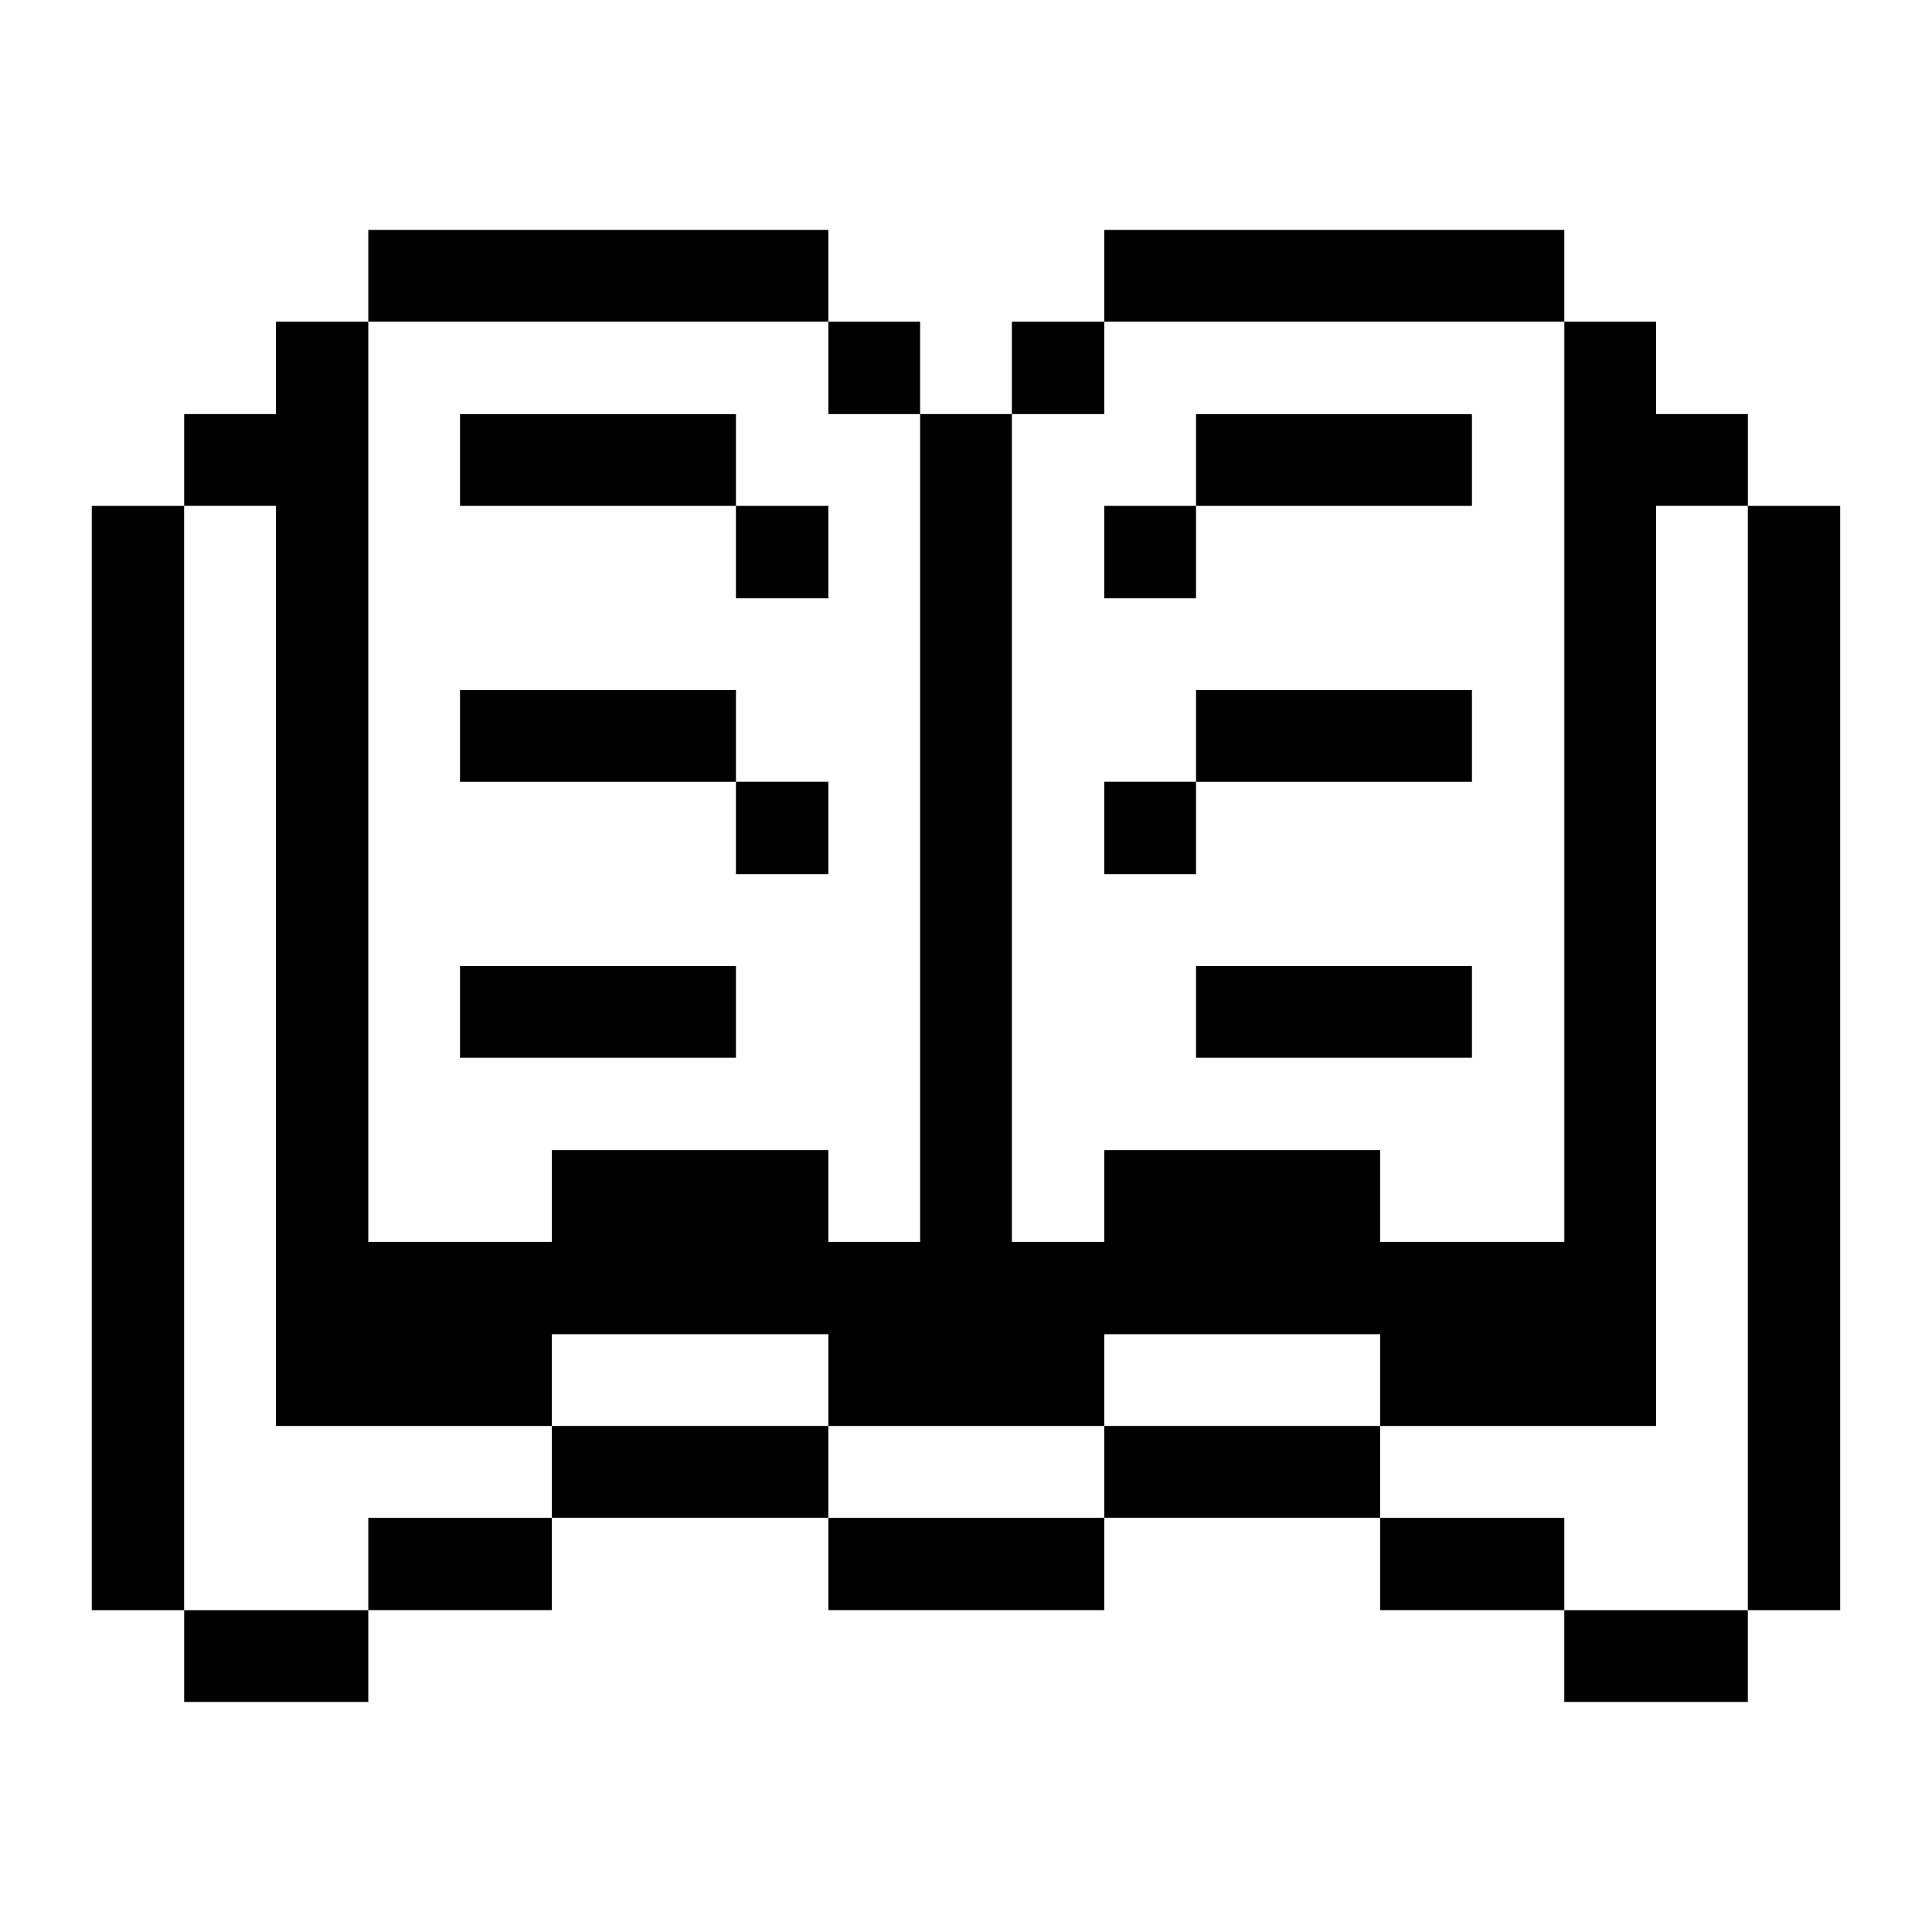
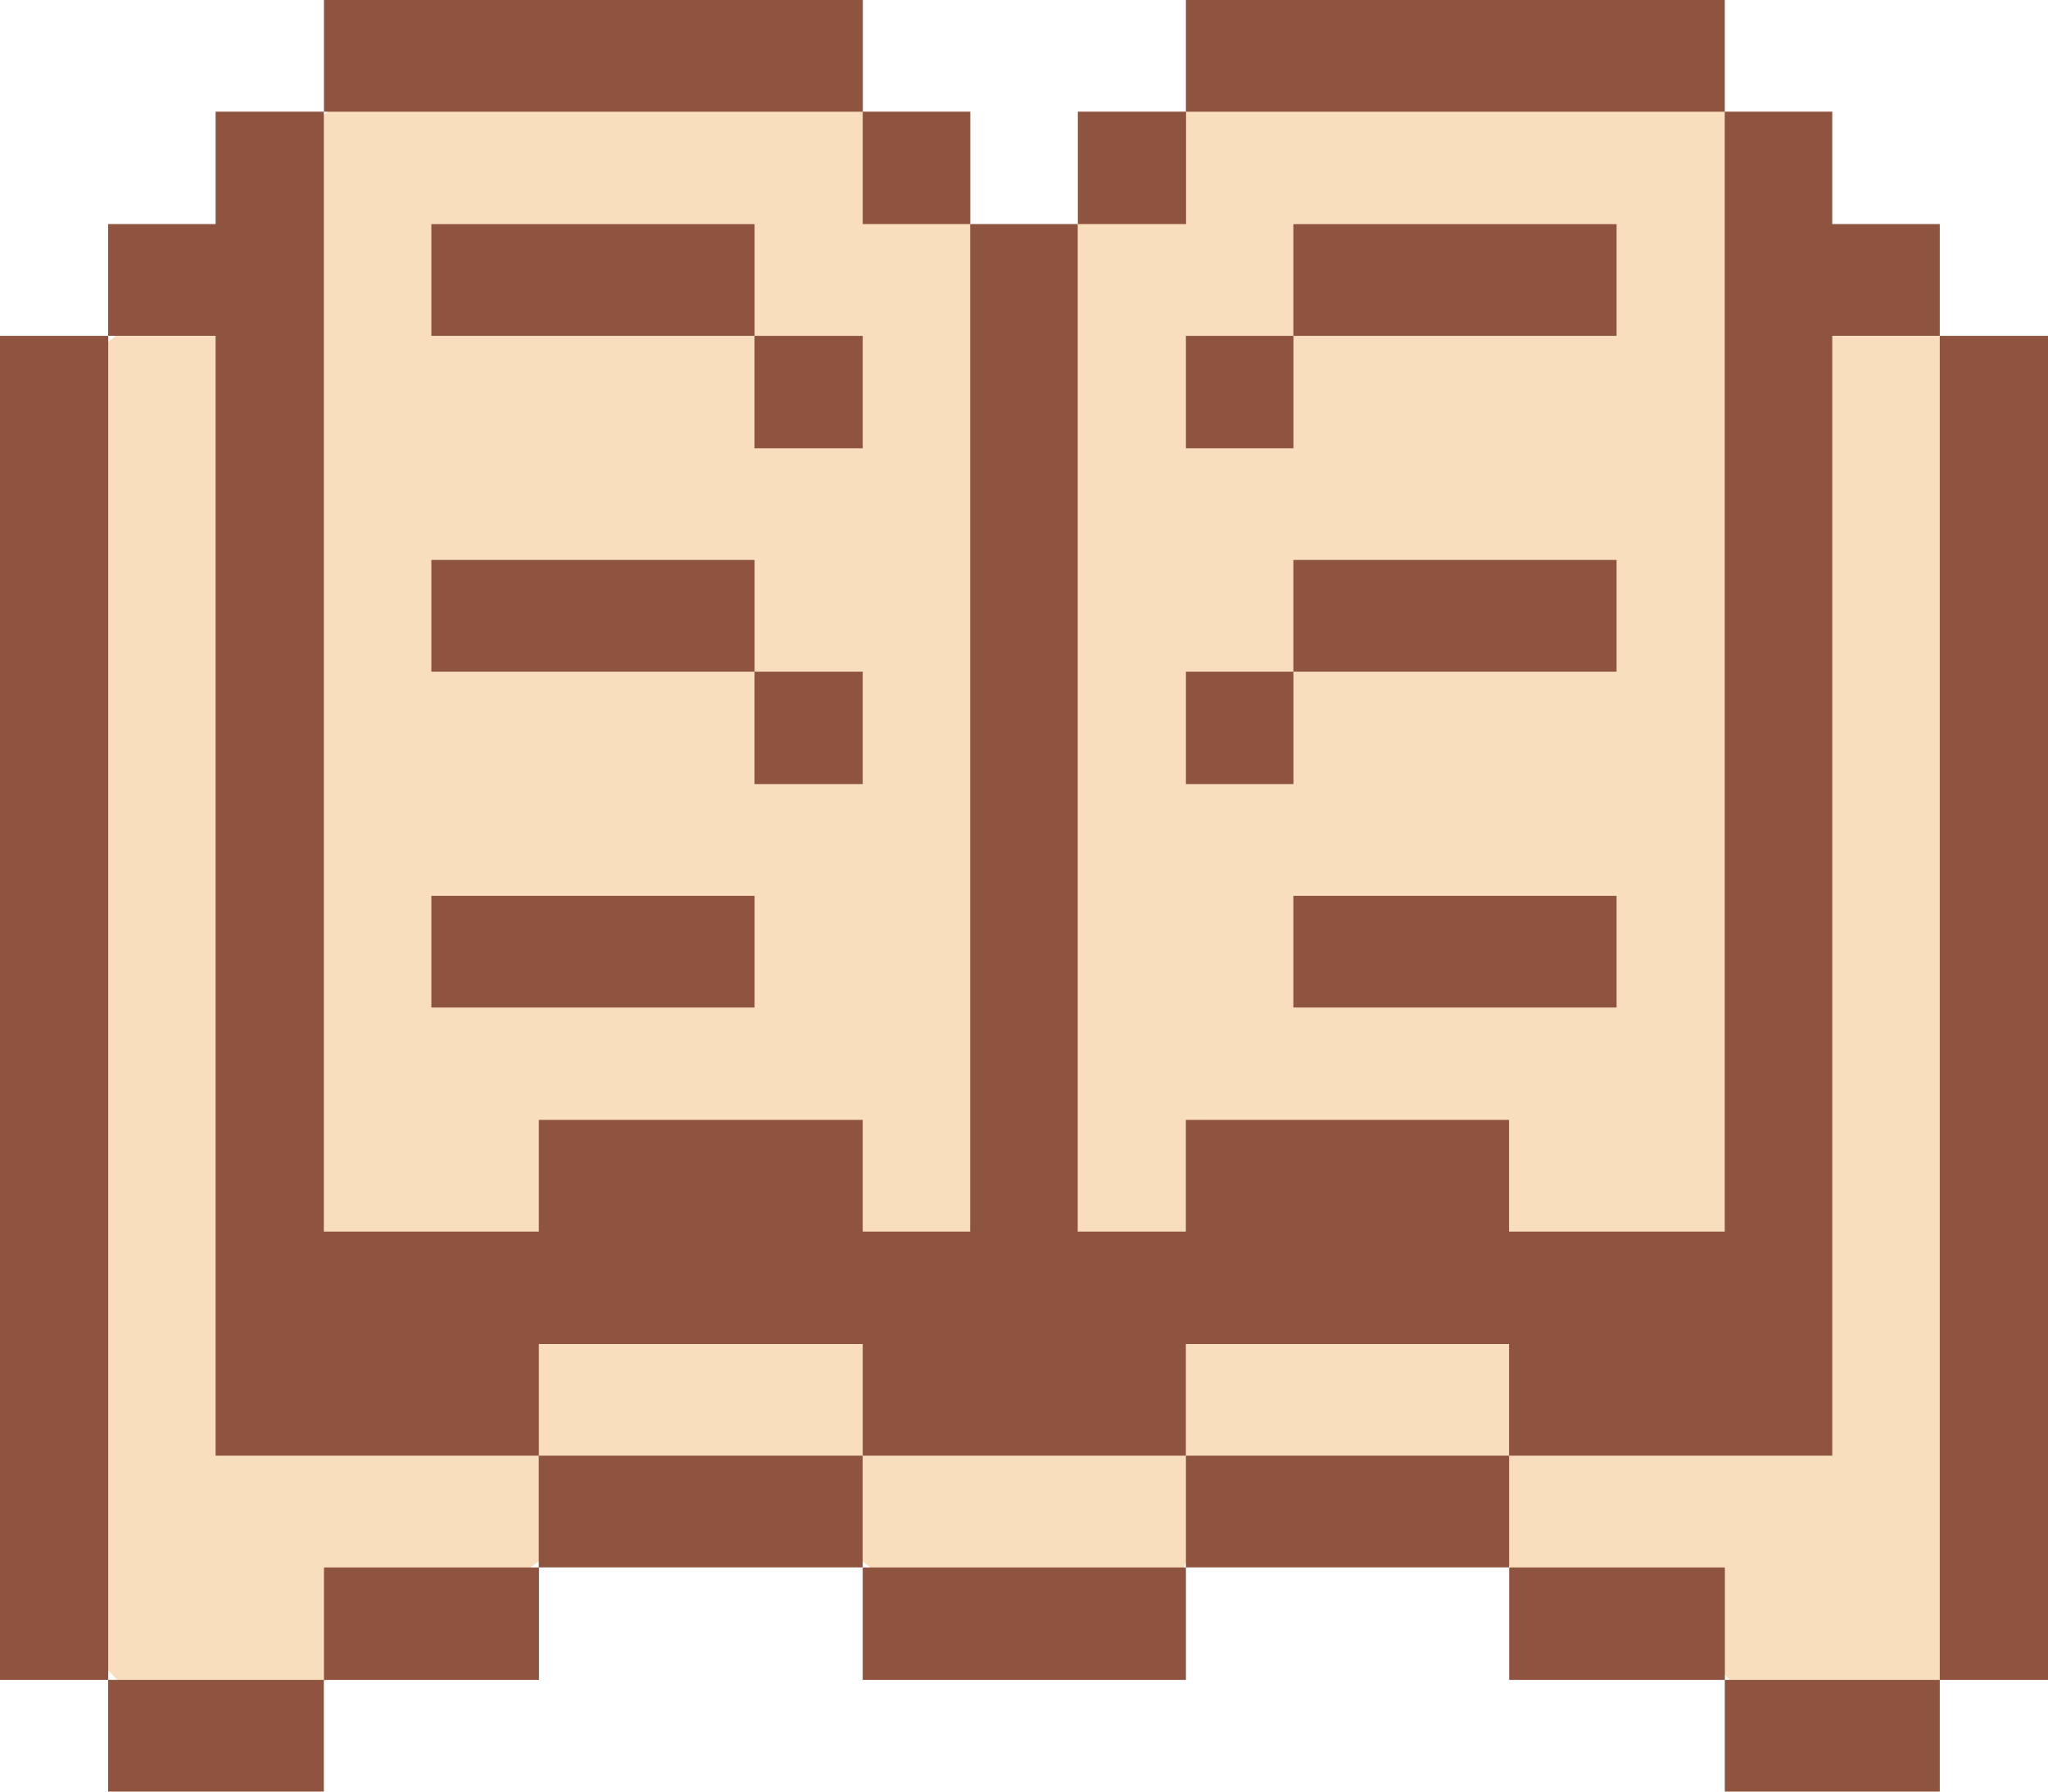
- <svg xmlns="http://www.w3.org/2000/svg" width="40" height="40" viewBox="0 0 40 40" fill="none">
-   <style>
-     path[fill]:not([fill='none']) { fill: currentColor !important; }
-     path[stroke]:not([stroke='none']) { stroke: currentColor !important; }
-   </style>
-   <path d="M38.099 10.474H36.187V33.337H38.099V10.474Z" fill="#9EA2BA" />
-   <path d="M36.187 33.337H32.387V35.237H36.187V33.337Z" fill="#9EA2BA" />
-   <path d="M32.387 31.424H28.575V33.336H32.387V31.424Z" fill="#9EA2BA" />
-   <path d="M28.574 29.523H22.862V31.423H28.574V29.523Z" fill="#9EA2BA" />
-   <path d="M30.475 20H24.763V21.899H30.475V20Z" fill="#9EA2BA" />
-   <path d="M30.475 14.287H24.763V16.187H30.475V14.287Z" fill="#9EA2BA" />
-   <path d="M30.475 8.574H24.763V10.474H30.475V8.574Z" fill="#9EA2BA" />
-   <path d="M32.387 4.761H22.862V6.661H32.387V4.761Z" fill="#9EA2BA" />
-   <path d="M24.762 16.186H22.862V18.099H24.762V16.186Z" fill="#9EA2BA" />
-   <path d="M24.762 10.474H22.862V12.387H24.762V10.474Z" fill="#9EA2BA" />
-   <path d="M22.863 6.661H20.95V8.573H22.863V6.661Z" fill="#9EA2BA" />
-   <path d="M22.863 31.424H17.15V33.336H22.863V31.424Z" fill="#9EA2BA" />
-   <path d="M19.05 6.661H17.15V8.573H19.05V6.661Z" fill="#9EA2BA" />
-   <path d="M17.15 29.523H11.425V31.423H17.15V29.523Z" fill="#9EA2BA" />
-   <path d="M17.15 16.186H15.237V18.099H17.15V16.186Z" fill="#9EA2BA" />
-   <path d="M17.15 10.474H15.237V12.387H17.15V10.474Z" fill="#9EA2BA" />
-   <path d="M15.237 20H9.524V21.899H15.237V20Z" fill="#9EA2BA" />
-   <path d="M15.237 14.287H9.524V16.187H15.237V14.287Z" fill="#9EA2BA" />
-   <path d="M15.237 8.574H9.524V10.474H15.237V8.574Z" fill="#9EA2BA" />
-   <path d="M17.15 4.761H7.625V6.661H17.15V4.761Z" fill="#9EA2BA" />
-   <path d="M11.425 31.424H7.625V33.336H11.425V31.424Z" fill="#9EA2BA" />
-   <path d="M17.15 25.711V23.811H11.425V25.711H7.625V6.661H5.713V8.573H3.813V10.473H5.713V29.523H11.425V27.623H17.15V29.523H22.863V27.623H28.575V29.523H34.288V10.473H36.188V8.573H34.288V6.661H32.388V25.711H28.575V23.811H22.863V25.711H20.95V8.573H19.05V25.711H17.15Z" fill="#9EA2BA" />
-   <path d="M7.625 33.337H3.813V35.237H7.625V33.337Z" fill="#9EA2BA" />
-   <path d="M3.812 10.474H1.9V33.337H3.812V10.474Z" fill="#9EA2BA" />
+ <svg xmlns="http://www.w3.org/2000/svg" width="32" height="28" viewBox="0 0 32 28" fill="none">
+   <path d="M0.884 5.972L2.652 4.594L3.978 5.513V18.376L5.304 21.591L7.514 20.673L11.492 19.754L15.47 21.132L15.912 20.213H22.099L25.194 21.591L27.845 22.051L27.403 4.594H28.729L30.939 5.513V25.267L30.055 26.645L27.845 27.104L26.52 25.726H24.309L22.983 23.429H19.006L18.122 25.267H14.586L12.818 23.888L9.724 23.429L6.63 25.726L2.652 27.104L1.326 25.726L0.884 5.972Z" fill="#F8DEBD" />
+   <path d="M6.186 0.919L4.418 2.297V19.754L15.91 20.213V4.135L15.157 3.503L14.142 2.756L13.482 1.744L12.816 0.919H6.186Z" fill="#F8DEBD" />
+   <path d="M19.005 0.919H25.634L26.95 1.744L27.402 2.297V19.754L15.911 20.213V4.135L16.846 3.498L17.678 2.756L18.531 1.744L19.005 0.919Z" fill="#F8DEBD" />
+   <path d="M32 5.249H30.309V26.254H32V5.249Z" fill="#8E5440" />
+   <path d="M30.309 26.254H26.95V28H30.309V26.254Z" fill="#8E5440" />
+   <path d="M26.951 24.497H23.581V26.254H26.951V24.497Z" fill="#8E5440" />
+   <path d="M23.58 22.75H18.53V24.496H23.58V22.75Z" fill="#8E5440" />
+   <path d="M25.259 14.001H20.209V15.746H25.259V14.001Z" fill="#8E5440" />
+   <path d="M25.259 8.751H20.209V10.497H25.259V8.751Z" fill="#8E5440" />
+   <path d="M25.259 3.503H20.209V5.249H25.259V3.503Z" fill="#8E5440" />
+   <path d="M26.95 0H18.53V1.746H26.95V0Z" fill="#8E5440" />
+   <path d="M20.21 10.497H18.53V12.254H20.21V10.497Z" fill="#8E5440" />
+   <path d="M20.21 5.249H18.53V7.006H20.21V5.249Z" fill="#8E5440" />
+   <path d="M18.532 1.745H16.841V3.502H18.532V1.745Z" fill="#8E5440" />
+   <path d="M18.53 24.497H13.48V26.254H18.53V24.497Z" fill="#8E5440" />
+   <path d="M15.161 1.745H13.48V3.502H15.161V1.745Z" fill="#8E5440" />
+   <path d="M13.479 22.75H8.418V24.496H13.479V22.75Z" fill="#8E5440" />
+   <path d="M13.48 10.497H11.789V12.254H13.48V10.497Z" fill="#8E5440" />
+   <path d="M13.48 5.249H11.789V7.006H13.48V5.249Z" fill="#8E5440" />
+   <path d="M11.79 14.001H6.74V15.746H11.79V14.001Z" fill="#8E5440" />
+   <path d="M11.79 8.751H6.74V10.497H11.79V8.751Z" fill="#8E5440" />
+   <path d="M11.79 3.503H6.74V5.249H11.79V3.503Z" fill="#8E5440" />
+   <path d="M13.482 0H5.062V1.746H13.482V0Z" fill="#8E5440" />
+   <path d="M8.421 24.497H5.062V26.254H8.421V24.497Z" fill="#8E5440" />
+   <path d="M13.48 19.248V17.502H8.419V19.248H5.06V1.745H3.369V3.502H1.689V5.248H3.369V22.75H8.419V21.005H13.48V22.75H18.529V21.005H23.579V22.75H28.629V5.248H30.309V3.502H28.629V1.745H26.949V19.248H23.579V17.502H18.529V19.248H16.839V3.502H15.159V19.248H13.48Z" fill="#8E5440" />
+   <path d="M5.06 26.254H1.689V28H5.06V26.254Z" fill="#8E5440" />
+   <path d="M1.691 5.249H0V26.254H1.691V5.249Z" fill="#8E5440" />
</svg>
